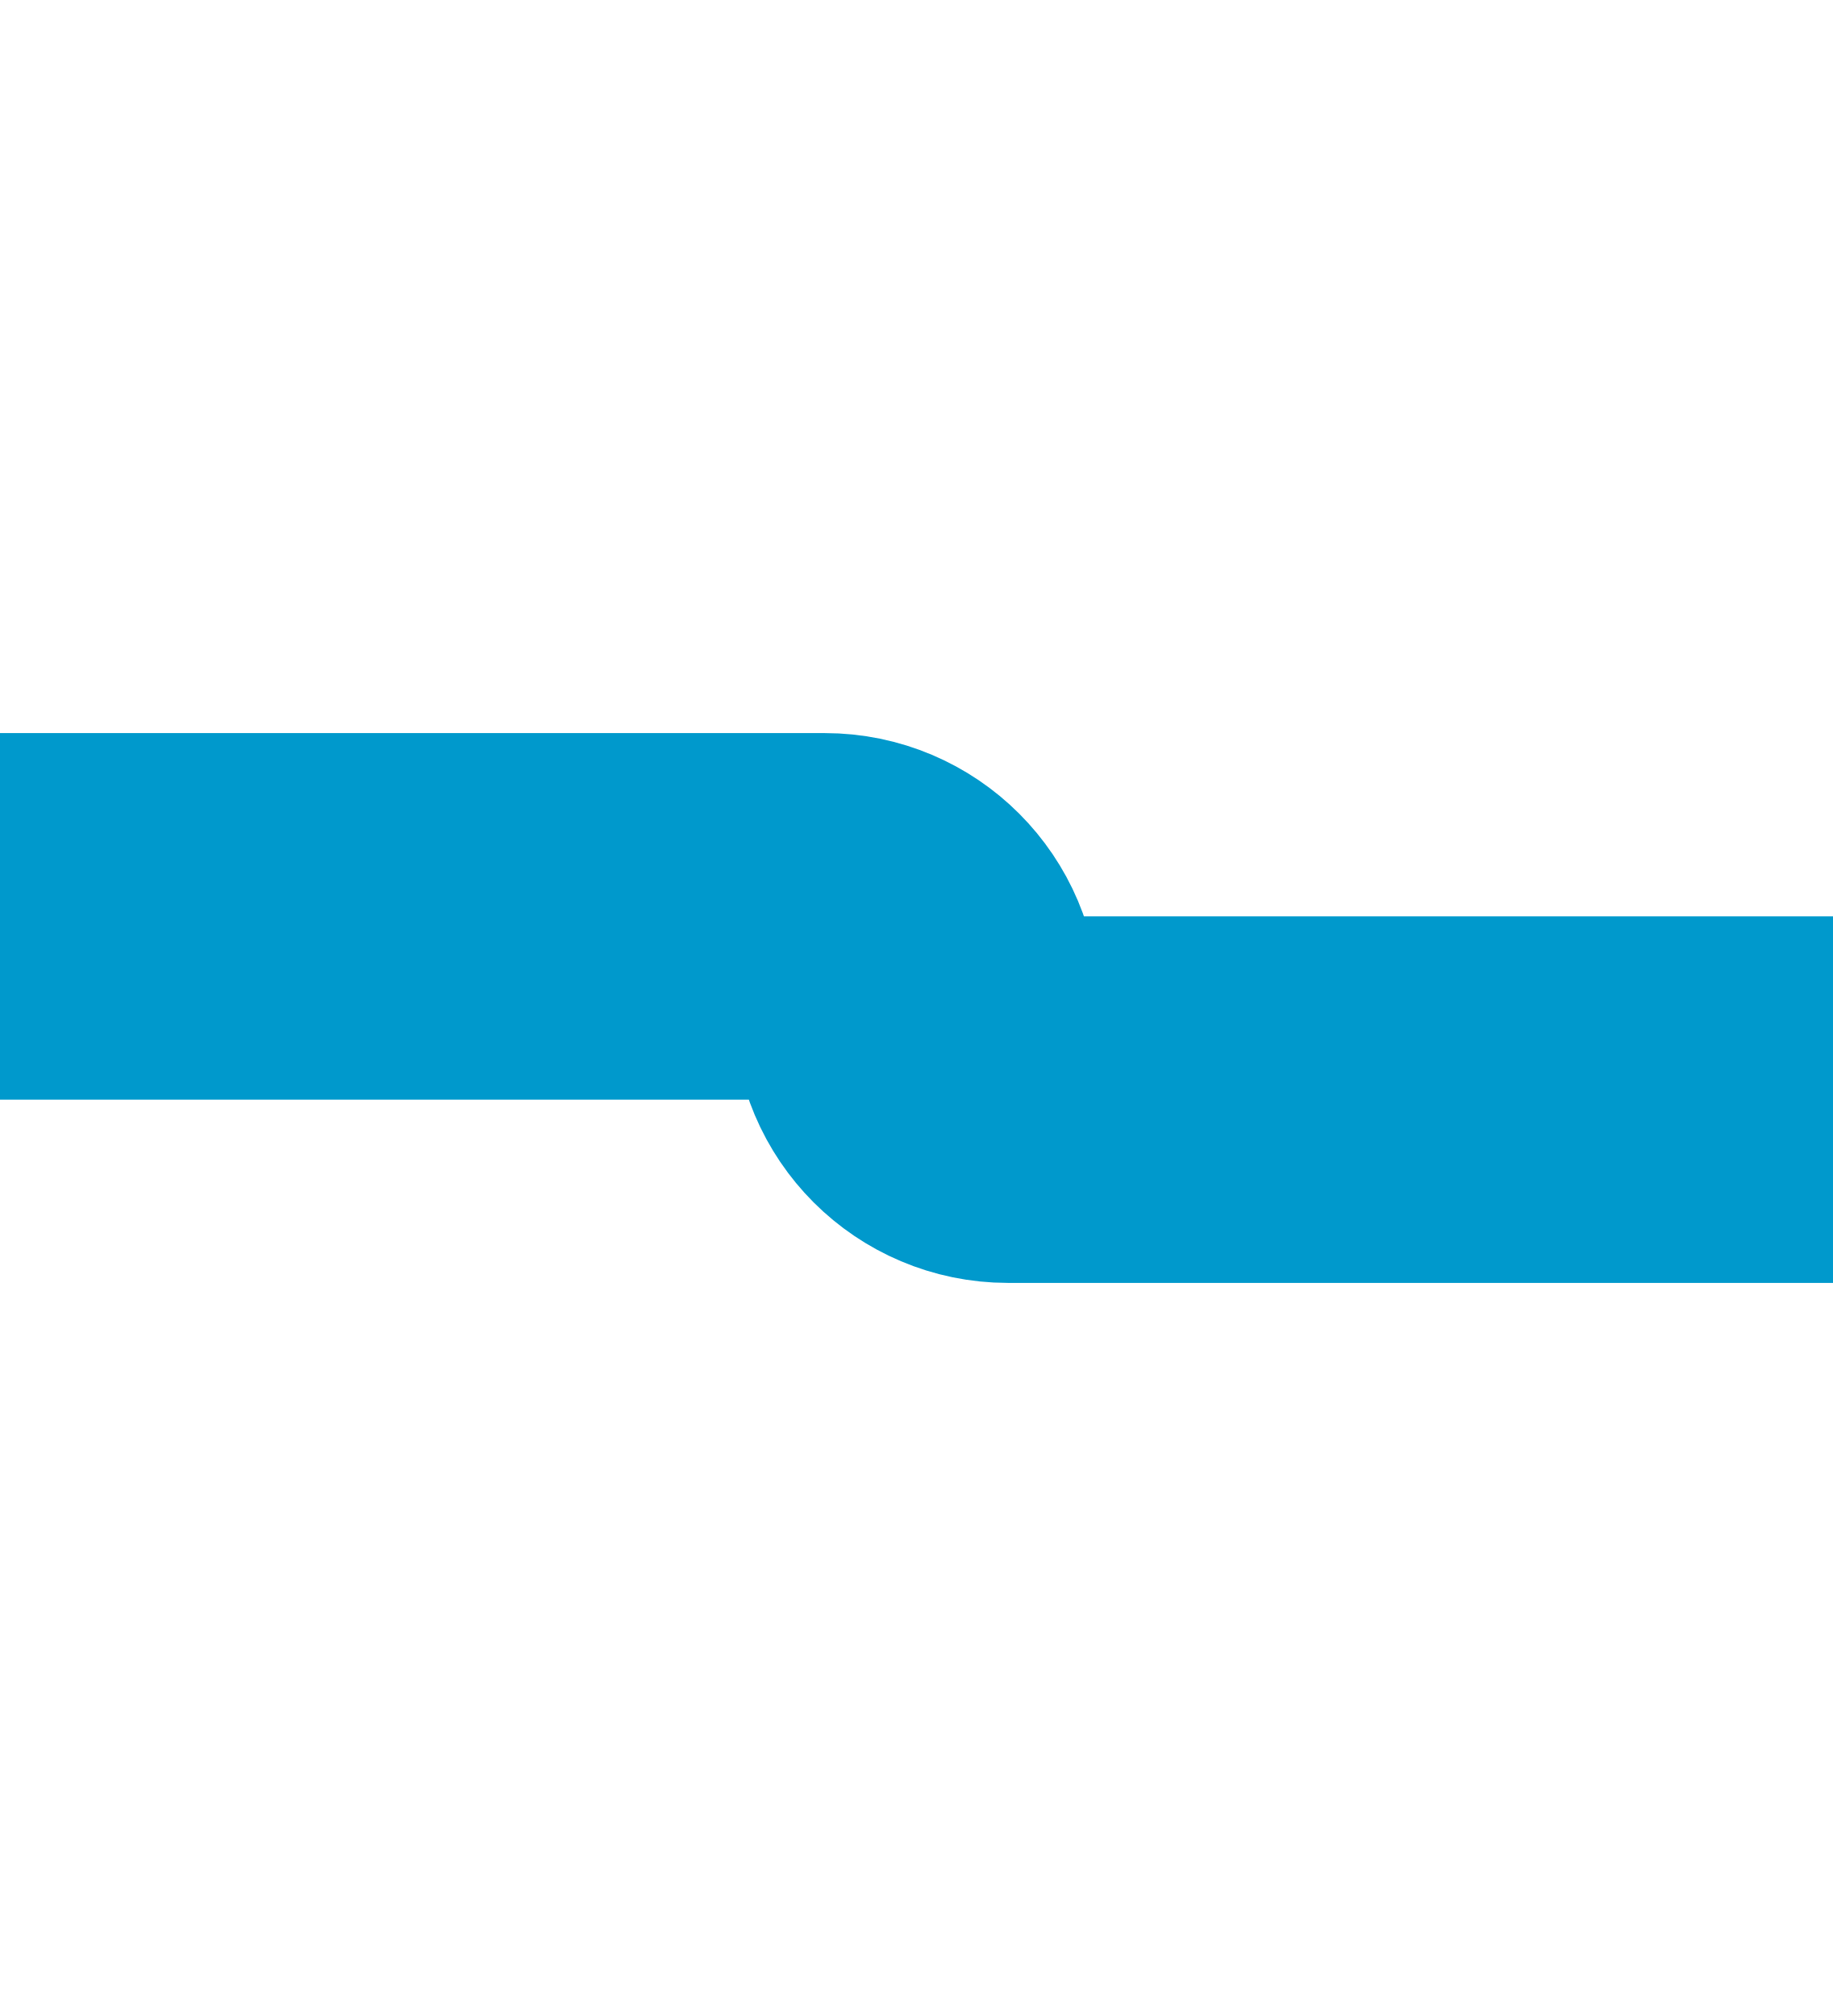
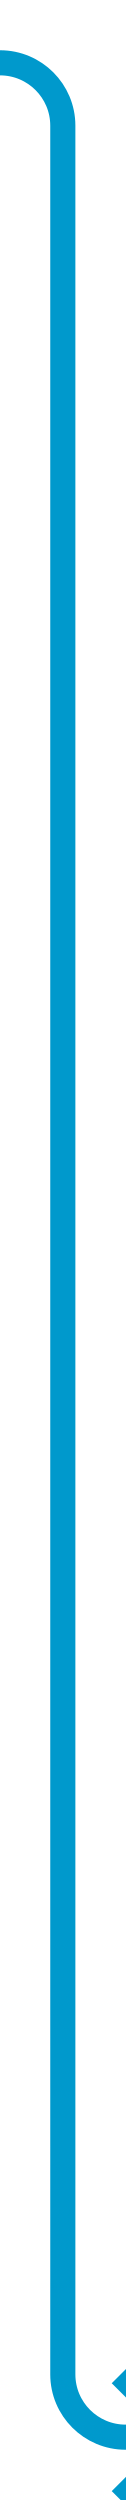
- <svg xmlns="http://www.w3.org/2000/svg" version="1.1" width="10px" height="11px" preserveAspectRatio="xMidYMin meet" viewBox="733 423  8 11">
-   <path d="M 688 428  L 736.5 428  A 0.5 0.5 0 0 1 737 428.5 A 0.5 0.5 0 0 0 737.5 429 L 784 429  " stroke-width="2" stroke="#0099cc" fill="none" />
-   <path d="M 778.893 424.707  L 783.186 429  L 778.893 433.293  L 780.307 434.707  L 785.307 429.707  L 786.014 429  L 785.307 428.293  L 780.307 423.293  L 778.893 424.707  Z " fill-rule="nonzero" fill="#0099cc" stroke="none" />
+ <svg xmlns="http://www.w3.org/2000/svg" version="1.1" width="10px" height="199px" preserveAspectRatio="xMidYMin meet" viewBox="116 424  8 199">
+   <path d="M 93 429  L 115 429  A 5 5 0 0 1 120 434 L 120 613  A 5 5 0 0 0 125 618 L 129 618  " stroke-width="2" stroke="#0099cc" fill="none" />
+   <path d="M 123.893 613.707  L 128.186 618  L 123.893 622.293  L 125.307 623.707  L 130.307 618.707  L 131.014 618  L 130.307 617.293  L 125.307 612.293  L 123.893 613.707  Z " fill-rule="nonzero" fill="#0099cc" stroke="none" />
</svg>
